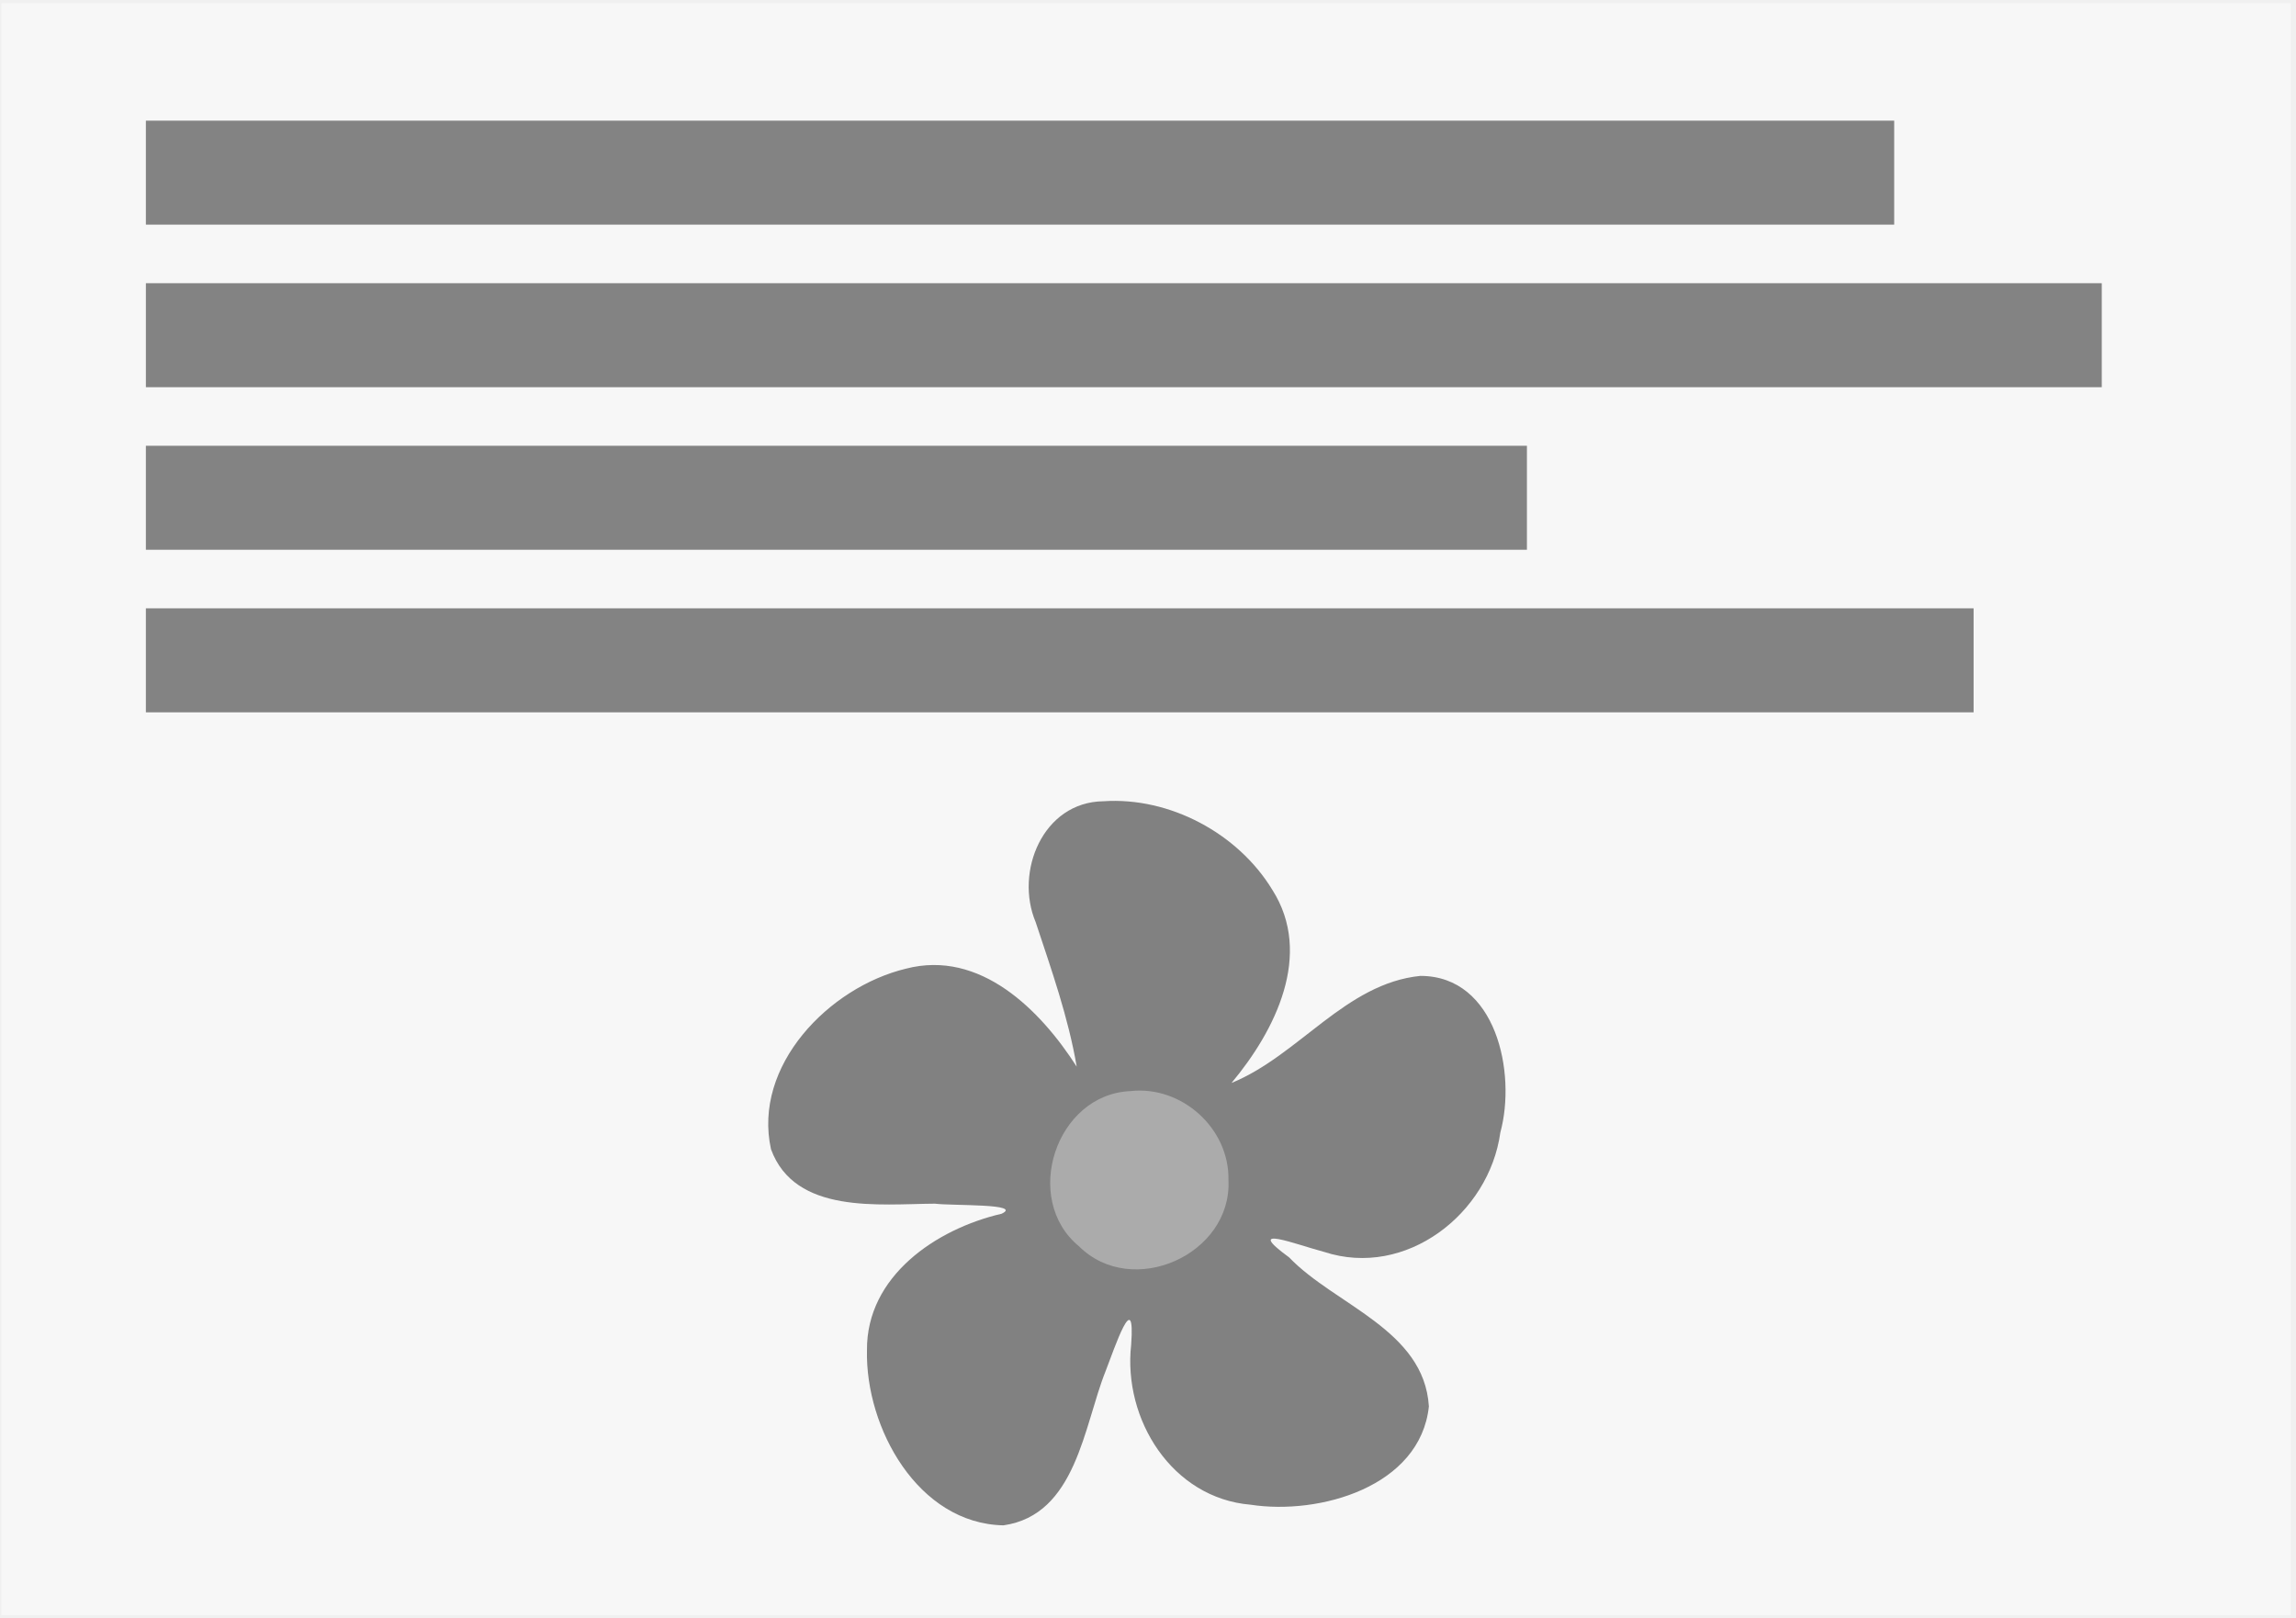
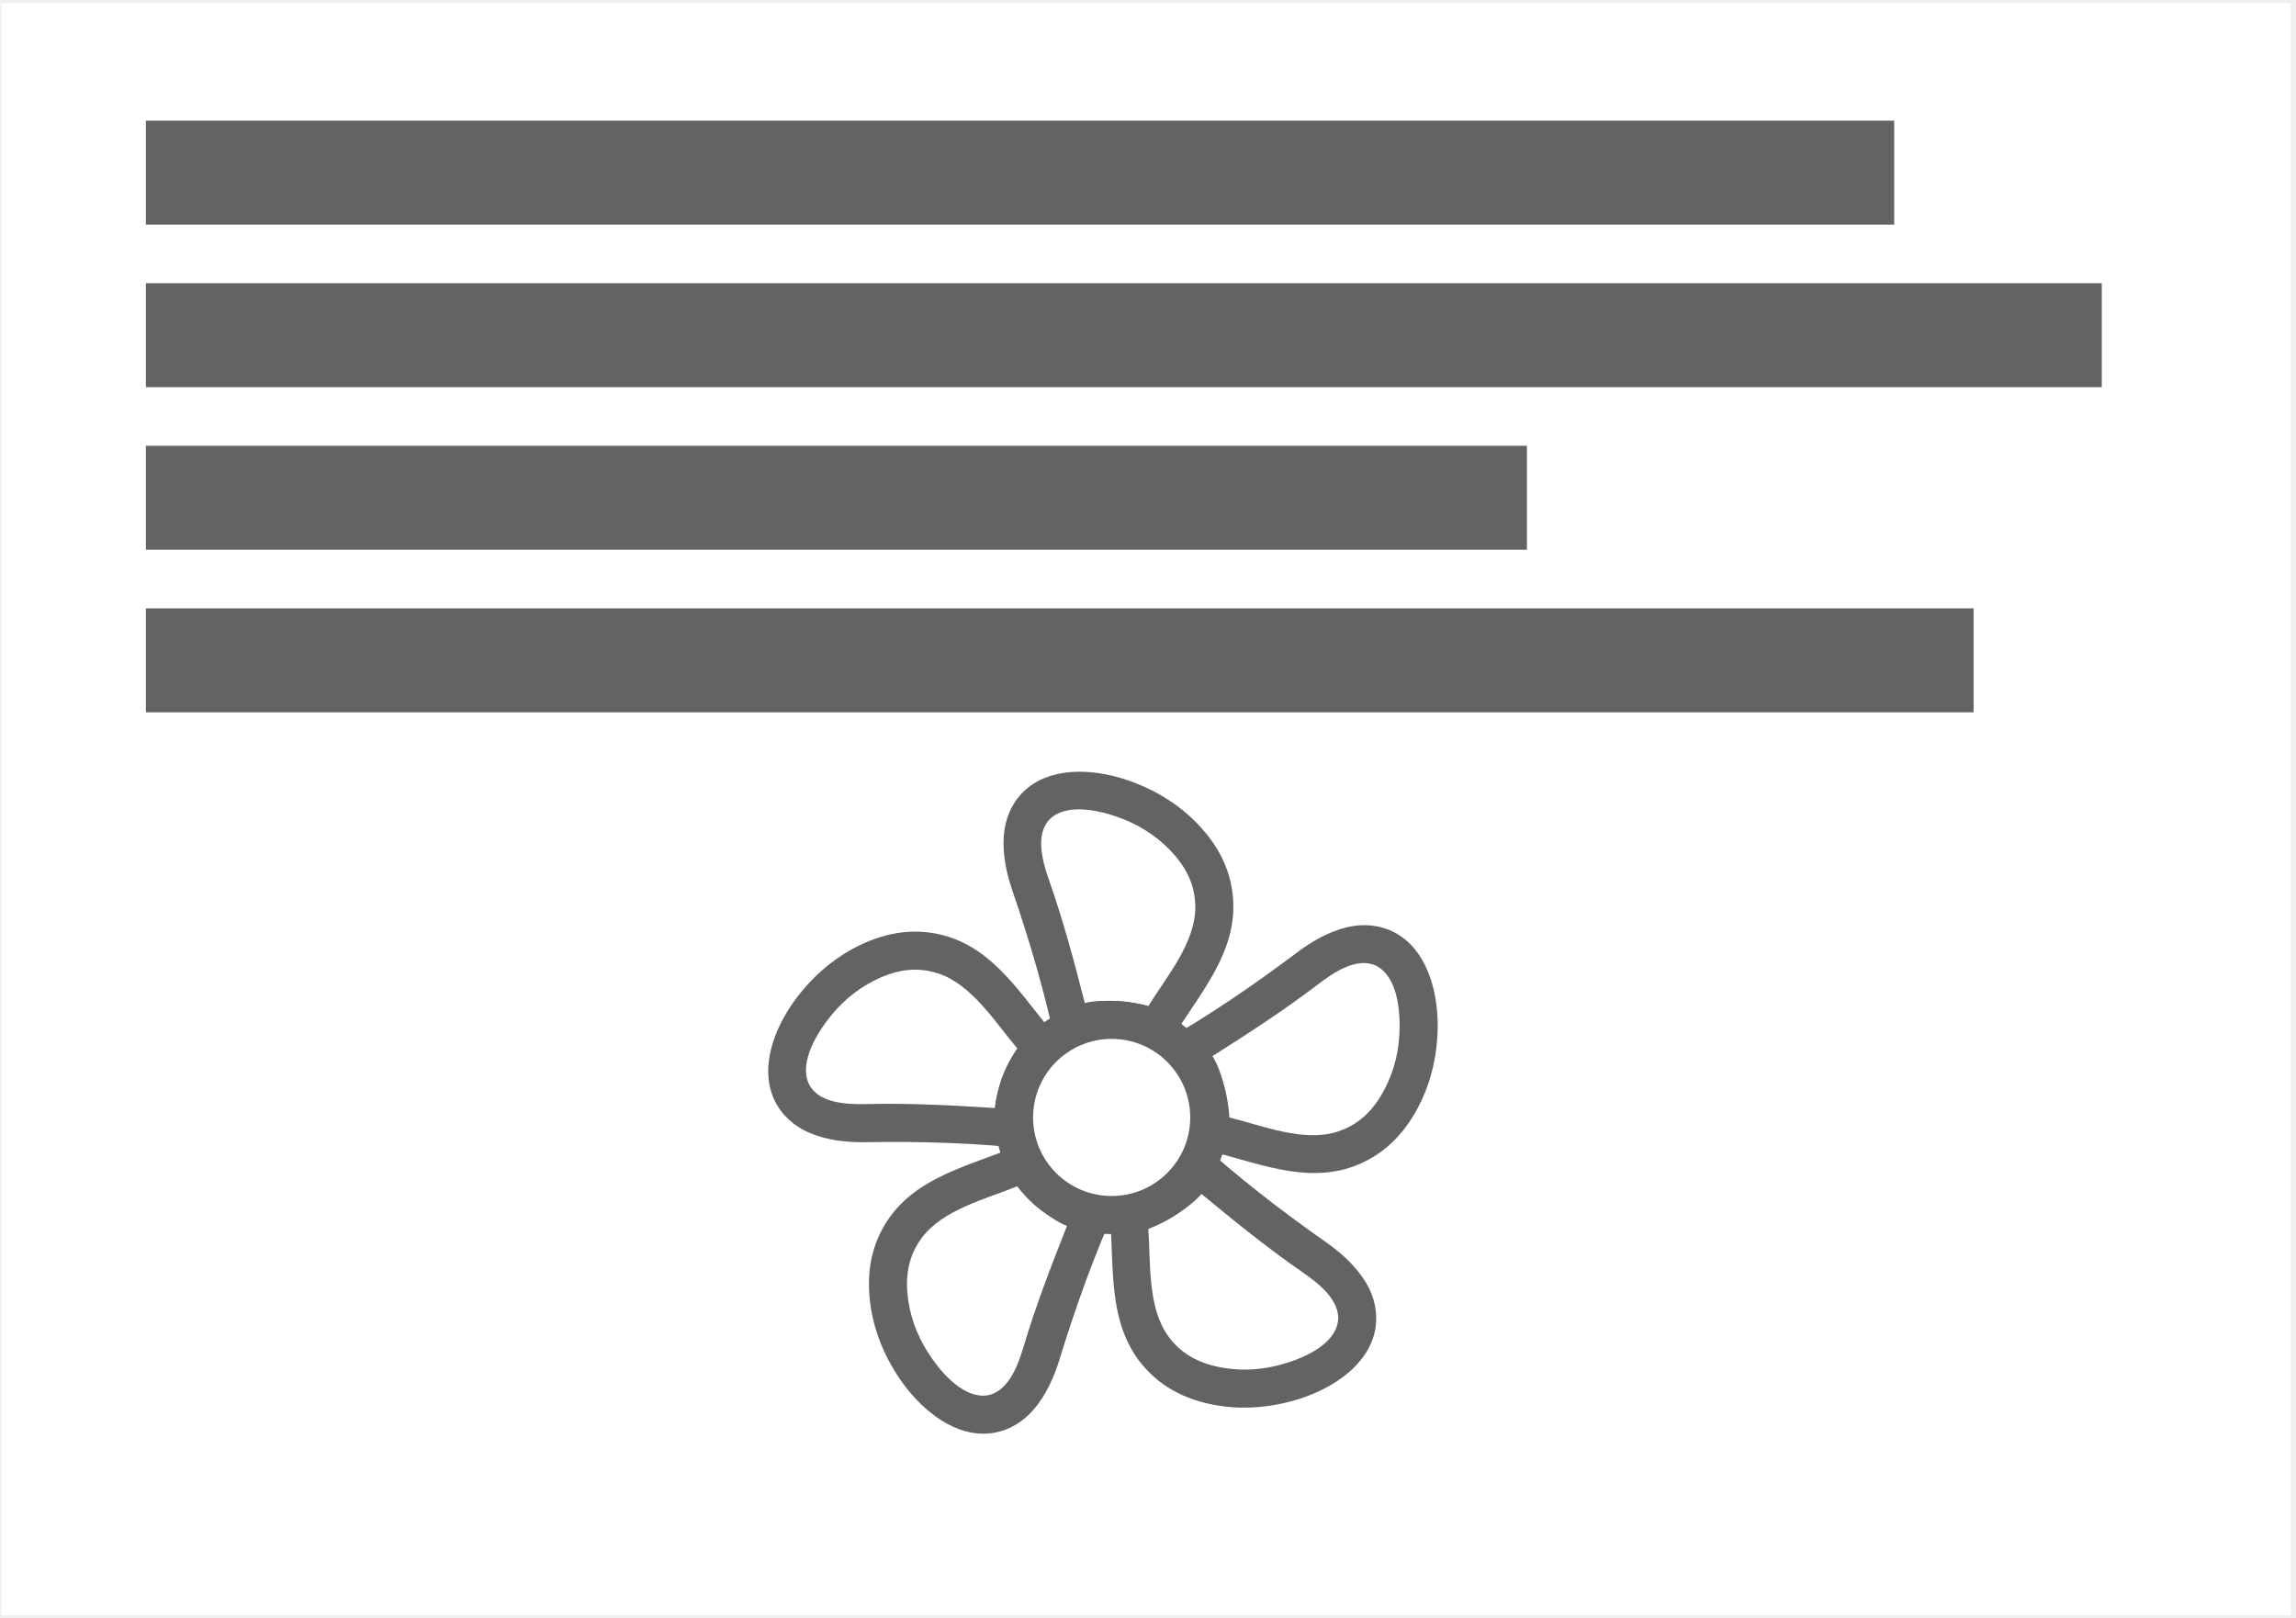
<svg xmlns="http://www.w3.org/2000/svg" width="210mm" height="148mm" viewBox="0 0 744.094 524.409" id="svg2" version="1.1">
+   <style>
+     /* Default color for standalone viewing - overridden by currentColor when embedded in HTML */
+     svg {
+       color: #636363;
+     }
+   </style>
  <defs id="defs4" />
  <g id="layer1" transform="translate(0,-527.9528)">
-     <rect style="opacity:1;fill:#ffffff;fill-opacity:0.478;fill-rule:nonzero;stroke:none;stroke-width:25;stroke-linecap:butt;stroke-linejoin:round;stroke-miterlimit:4;stroke-dasharray:none;stroke-dashoffset:0;stroke-opacity:0.478" id="rect4155" width="741.917" height="522.503" x="0.47" y="528.968" />
+     <rect style="opacity:1;fill:#ffffff;fill-opacity:1;fill-rule:nonzero;stroke:none;stroke-width:25;stroke-linecap:butt;stroke-linejoin:round;stroke-miterlimit:4;stroke-dasharray:none;stroke-dashoffset:0;stroke-opacity:1" id="rect4155" width="741.917" height="522.503" x="0.47" y="528.968" />
    <g id="g4142" transform="matrix(0.47251,0,0,0.47251,248.9659,787.5404)">
-       <path id="path1549-1" d="m 229.822,0.258 c -41.417,0.54 -60.954,48.382 -46.361,82.99 10.861,32.785 22.36,65.281 28.135,99.092 -24.957,-39.012 -66.322,-80.461 -117.141,-67.241 -52.753,12.713 -105.201,66.519 -92.545,123.865 16.43,44.833 74.267,37.583 112.363,37.337 12.335,1.521 60.661,-0.135 45.83,6.901 -45.065,10.464 -92.775,42.884 -92.368,93.607 -1.186,53.213 34.965,118.983 93.607,120.149 49.995,-7.191 55.071,-68.344 70.072,-105.816 6.149,-15.933 20.49,-58.715 17.518,-18.049 -5.698,51.188 28.04,105.205 81.928,109.709 47.127,7.261 116.367,-12.244 122.273,-67.418 -3.231,-52.679 -64.454,-69.453 -95.907,-102.277 -31.873,-23.225 4.491,-8.883 24.065,-3.716 56.016,18.332 113.158,-26.11 120.857,-81.928 11.089,-40.734 -2.722,-107.392 -54.855,-107.409 -51.33,5.138 -83.445,54.671 -129.528,73.434 29.86,-35.69 56.301,-88.084 27.958,-132.536 -23.499,-38.623 -70.307,-63.801 -115.903,-60.694 z" style="opacity:0.681;fill:#010101;fill-opacity:0.702;stroke:none" />
-       <path id="path1551-7" d="m 248.43,199.079 c -51.288,2.202 -74.653,74.158 -35.213,106.524 36.431,36.142 104.909,5.651 102.454,-45.476 0.748,-35.54 -32.168,-64.993 -67.241,-61.048 z" style="fill:#ffffff;fill-opacity:0.329;stroke:none" />
+       <g transform="translate(0,-20) scale(1.306)">
+         <path fill="currentColor" d="M138.151 193.175c-4.457 16.046 31.239 38.434 45.161 33.909-12.014 26.453-21.986 54.322-30.473 82.069-2.945 9.395-7.04 18.414-13.491 25.941-5.721 6.563-13.145 11.023-21.807 12.292-19.063 2.573-36.241-11.683-46.749-26.062-8.717-12.046-14.796-25.785-16.997-40.542-2.527-16.944.049-32.856 10.158-46.995 17.402-23.993 49.116-28.22 74.198-40.612Zm-7.38 24.559c-16.237 6.674-39.169 12.194-50.214 27.225-6.788 9.237-8.932 19.788-6.981 32.873 1.66 11.127 5.986 21.374 12.845 30.975 5.979 8.368 17.032 20.56 28.747 18.714 11.286-2.025 16.268-16.551 19.07-25.929 6.379-21.353 14.449-42.293 22.661-62.996-8.573-3.345-20.584-13.866-26.128-20.862Z" />
+         <path fill="currentColor" d="M178.526 225.537c13.883 9.198 46.206-17.833 46.205-32.472 21.446 19.6 44.869 37.697 68.636 54.342 8.025 5.704 15.337 12.386 20.502 20.847 4.473 7.469 6.422 15.909 4.951 24.538-3.443 18.926-22.31 30.858-39.232 36.407-14.15 4.569-29.096 6.104-43.81 3.637-16.896-2.832-31.233-10.2-41.556-24.183-17.441-23.964-11.661-55.432-15.696-83.116Zm21.076 14.608c1.33 17.505-.506 41.02 10.376 56.17 6.687 9.309 16.06 14.609 29.107 16.797 11.095 1.86 22.177.912 33.428-2.645 9.806-3.1 24.817-9.844 26.682-21.557 1.561-11.359-10.714-20.585-18.768-26.148-18.336-12.666-35.757-26.811-52.91-41.02-5.831 7.12-19.548 15.292-27.915 18.403Z" />
+         <path fill="currentColor" d="M221.781 197.139c13.037-10.361-2.682-49.456-16.604-53.978 25.267-14.34 49.716-31.025 72.891-48.484 7.905-5.87 16.519-10.759 26.162-13.056 8.486-1.947 17.115-1.192 24.867 2.873 16.936 9.123 22.453 30.754 22.503 48.562-.028 14.87-3.186 29.558-10.08 42.79-7.915 15.194-19.352 26.553-35.841 32.049-28.181 9.182-56.323-6.039-83.898-10.756Zm20.406-15.531c17.059 4.145 38.856 13.158 56.626 7.49 10.921-3.483 18.858-10.759 24.97-22.492 5.198-9.978 7.721-20.81 7.815-32.609.082-10.285-1.693-26.645-12.257-32.038-10.321-4.995-22.889 3.828-30.668 9.769-17.712 13.525-36.549 25.722-55.362 37.645 4.97 7.745 8.503 23.316 8.876 32.235Z" />
+         <path fill="currentColor" d="M208.139 147.226c-5.825-15.602-47.864-12.733-56.467-.889-5.83-28.462-14.143-56.871-23.586-84.306-3.14-9.332-5.128-19.035-4.333-28.916.771-8.672 4.155-16.645 10.417-22.762 13.91-13.287 36.187-11.851 53.139-6.394 14.133 4.621 27.127 12.164 37.581 22.809 12.004 12.223 19.273 26.61 19.405 43.991.024 29.64-23.149 51.7-36.156 76.469Zm-8.465-24.207c9.214-14.943 24.521-32.888 24.622-51.541.062-11.462-4.406-21.259-13.675-30.698-7.883-8.027-17.406-13.774-28.598-17.509-9.756-3.256-25.864-6.623-34.258 1.756-7.94 8.272-3.432 22.952-.186 32.186 7.39 21.024 13.169 42.708 18.695 64.285 8.902-2.333 24.803-.881 33.4 1.52Z" />
+         <path fill="currentColor" d="M156.453 144.775c-16.638.72-26.9 41.587-18.294 53.43-28.871-3.252-58.458-4.124-87.469-3.621-9.845.102-19.688-1.005-28.84-4.815-8.01-3.413-14.546-9.095-18.429-16.941-8.339-17.335-.088-38.078 10.34-52.514 8.762-12.013 19.951-22.04 33.305-28.694 15.334-7.639 31.263-10.106 47.834-4.861 28.196 9.136 42.016 37.992 61.553 58.016Zm-25.638.571c-11.364-13.38-23.701-33.484-41.409-39.344-10.882-3.601-21.58-2.379-33.421 3.52-10.07 5.017-18.478 12.297-25.489 21.788-6.111 8.272-14.292 22.551-8.915 33.123 5.414 10.108 20.768 10.357 30.553 10.123 22.279-.531 44.687.673 66.916 2.086.532-9.188 6.826-23.861 11.766-31.296Z" />
+         <path fill="currentColor" d="M221.625 181.587c-.001-22.789-18.474-41.262-41.262-41.262s-41.262 18.473-41.262 41.262c0 22.788 18.474 41.261 41.262 41.261v20c-33.834 0-61.262-27.427-61.262-61.261s27.428-61.262 61.262-61.262 61.261 27.428 61.262 61.262c0 33.834-27.428 61.261-61.262 61.261v-20c22.788 0 41.262-18.473 41.262-41.261Z" />
+       </g>
    </g>
    <g id="g4774" transform="matrix(1.704801,0,0,1,-97.87638,193.9493)">
-       <rect y="373.11" x="85.143" height="33.705" width="332.356" id="rect4146" style="opacity:1;fill:#585858;fill-opacity:0.729;fill-rule:nonzero;stroke:none;stroke-width:25;stroke-linecap:butt;stroke-linejoin:round;stroke-miterlimit:4;stroke-dasharray:none;stroke-dashoffset:0;stroke-opacity:0.478" />
-       <rect y="478.491" x="85.143" height="33.705" width="262.537" id="rect4154" style="opacity:1;fill:#585858;fill-opacity:0.729;fill-rule:nonzero;stroke:none;stroke-width:25;stroke-linecap:butt;stroke-linejoin:round;stroke-miterlimit:4;stroke-dasharray:none;stroke-dashoffset:0;stroke-opacity:0.478" />
+       <rect y="373.11" x="85.143" height="33.705" width="332.356" id="rect4146" style="opacity:1;fill:currentColor;fill-opacity:1;fill-rule:nonzero;stroke:none;stroke-width:25;stroke-linecap:butt;stroke-linejoin:round;stroke-miterlimit:4;stroke-dasharray:none;stroke-dashoffset:0;stroke-opacity:1" />
+       <rect y="478.491" x="85.143" height="33.705" width="262.537" id="rect4154" style="opacity:1;fill:currentColor;fill-opacity:1;fill-rule:nonzero;stroke:none;stroke-width:25;stroke-linecap:butt;stroke-linejoin:round;stroke-miterlimit:4;stroke-dasharray:none;stroke-dashoffset:0;stroke-opacity:1" />
      <g transform="matrix(2.685185,0,0,1,-94.65807,25.80773)" id="g4766">
-         <rect style="opacity:1;fill:#585858;fill-opacity:0.729;fill-rule:nonzero;stroke:none;stroke-width:25;stroke-linecap:butt;stroke-linejoin:round;stroke-miterlimit:4;stroke-dasharray:none;stroke-dashoffset:0;stroke-opacity:0.478" id="rect4150" width="138.469" height="33.705" x="66.961" y="399.992" />
+         <rect style="opacity:1;fill:currentColor;fill-opacity:1;fill-rule:nonzero;stroke:none;stroke-width:25;stroke-linecap:butt;stroke-linejoin:round;stroke-miterlimit:4;stroke-dasharray:none;stroke-dashoffset:0;stroke-opacity:1" id="rect4150" width="138.469" height="33.705" x="66.961" y="399.992" />
      </g>
      <g transform="matrix(1.40415,0,0,1,-8.879361,26.72008)" id="g4770">
-         <rect style="opacity:1;fill:#585858;fill-opacity:0.729;fill-rule:nonzero;stroke:none;stroke-width:25;stroke-linecap:butt;stroke-linejoin:round;stroke-miterlimit:4;stroke-dasharray:none;stroke-dashoffset:0;stroke-opacity:0.478" id="rect4164" width="247.445" height="33.705" x="66.961" y="504.461" />
+         <rect style="opacity:1;fill:currentColor;fill-opacity:1;fill-rule:nonzero;stroke:none;stroke-width:25;stroke-linecap:butt;stroke-linejoin:round;stroke-miterlimit:4;stroke-dasharray:none;stroke-dashoffset:0;stroke-opacity:1" id="rect4164" width="247.445" height="33.705" x="66.961" y="504.461" />
      </g>
    </g>
  </g>
</svg>
